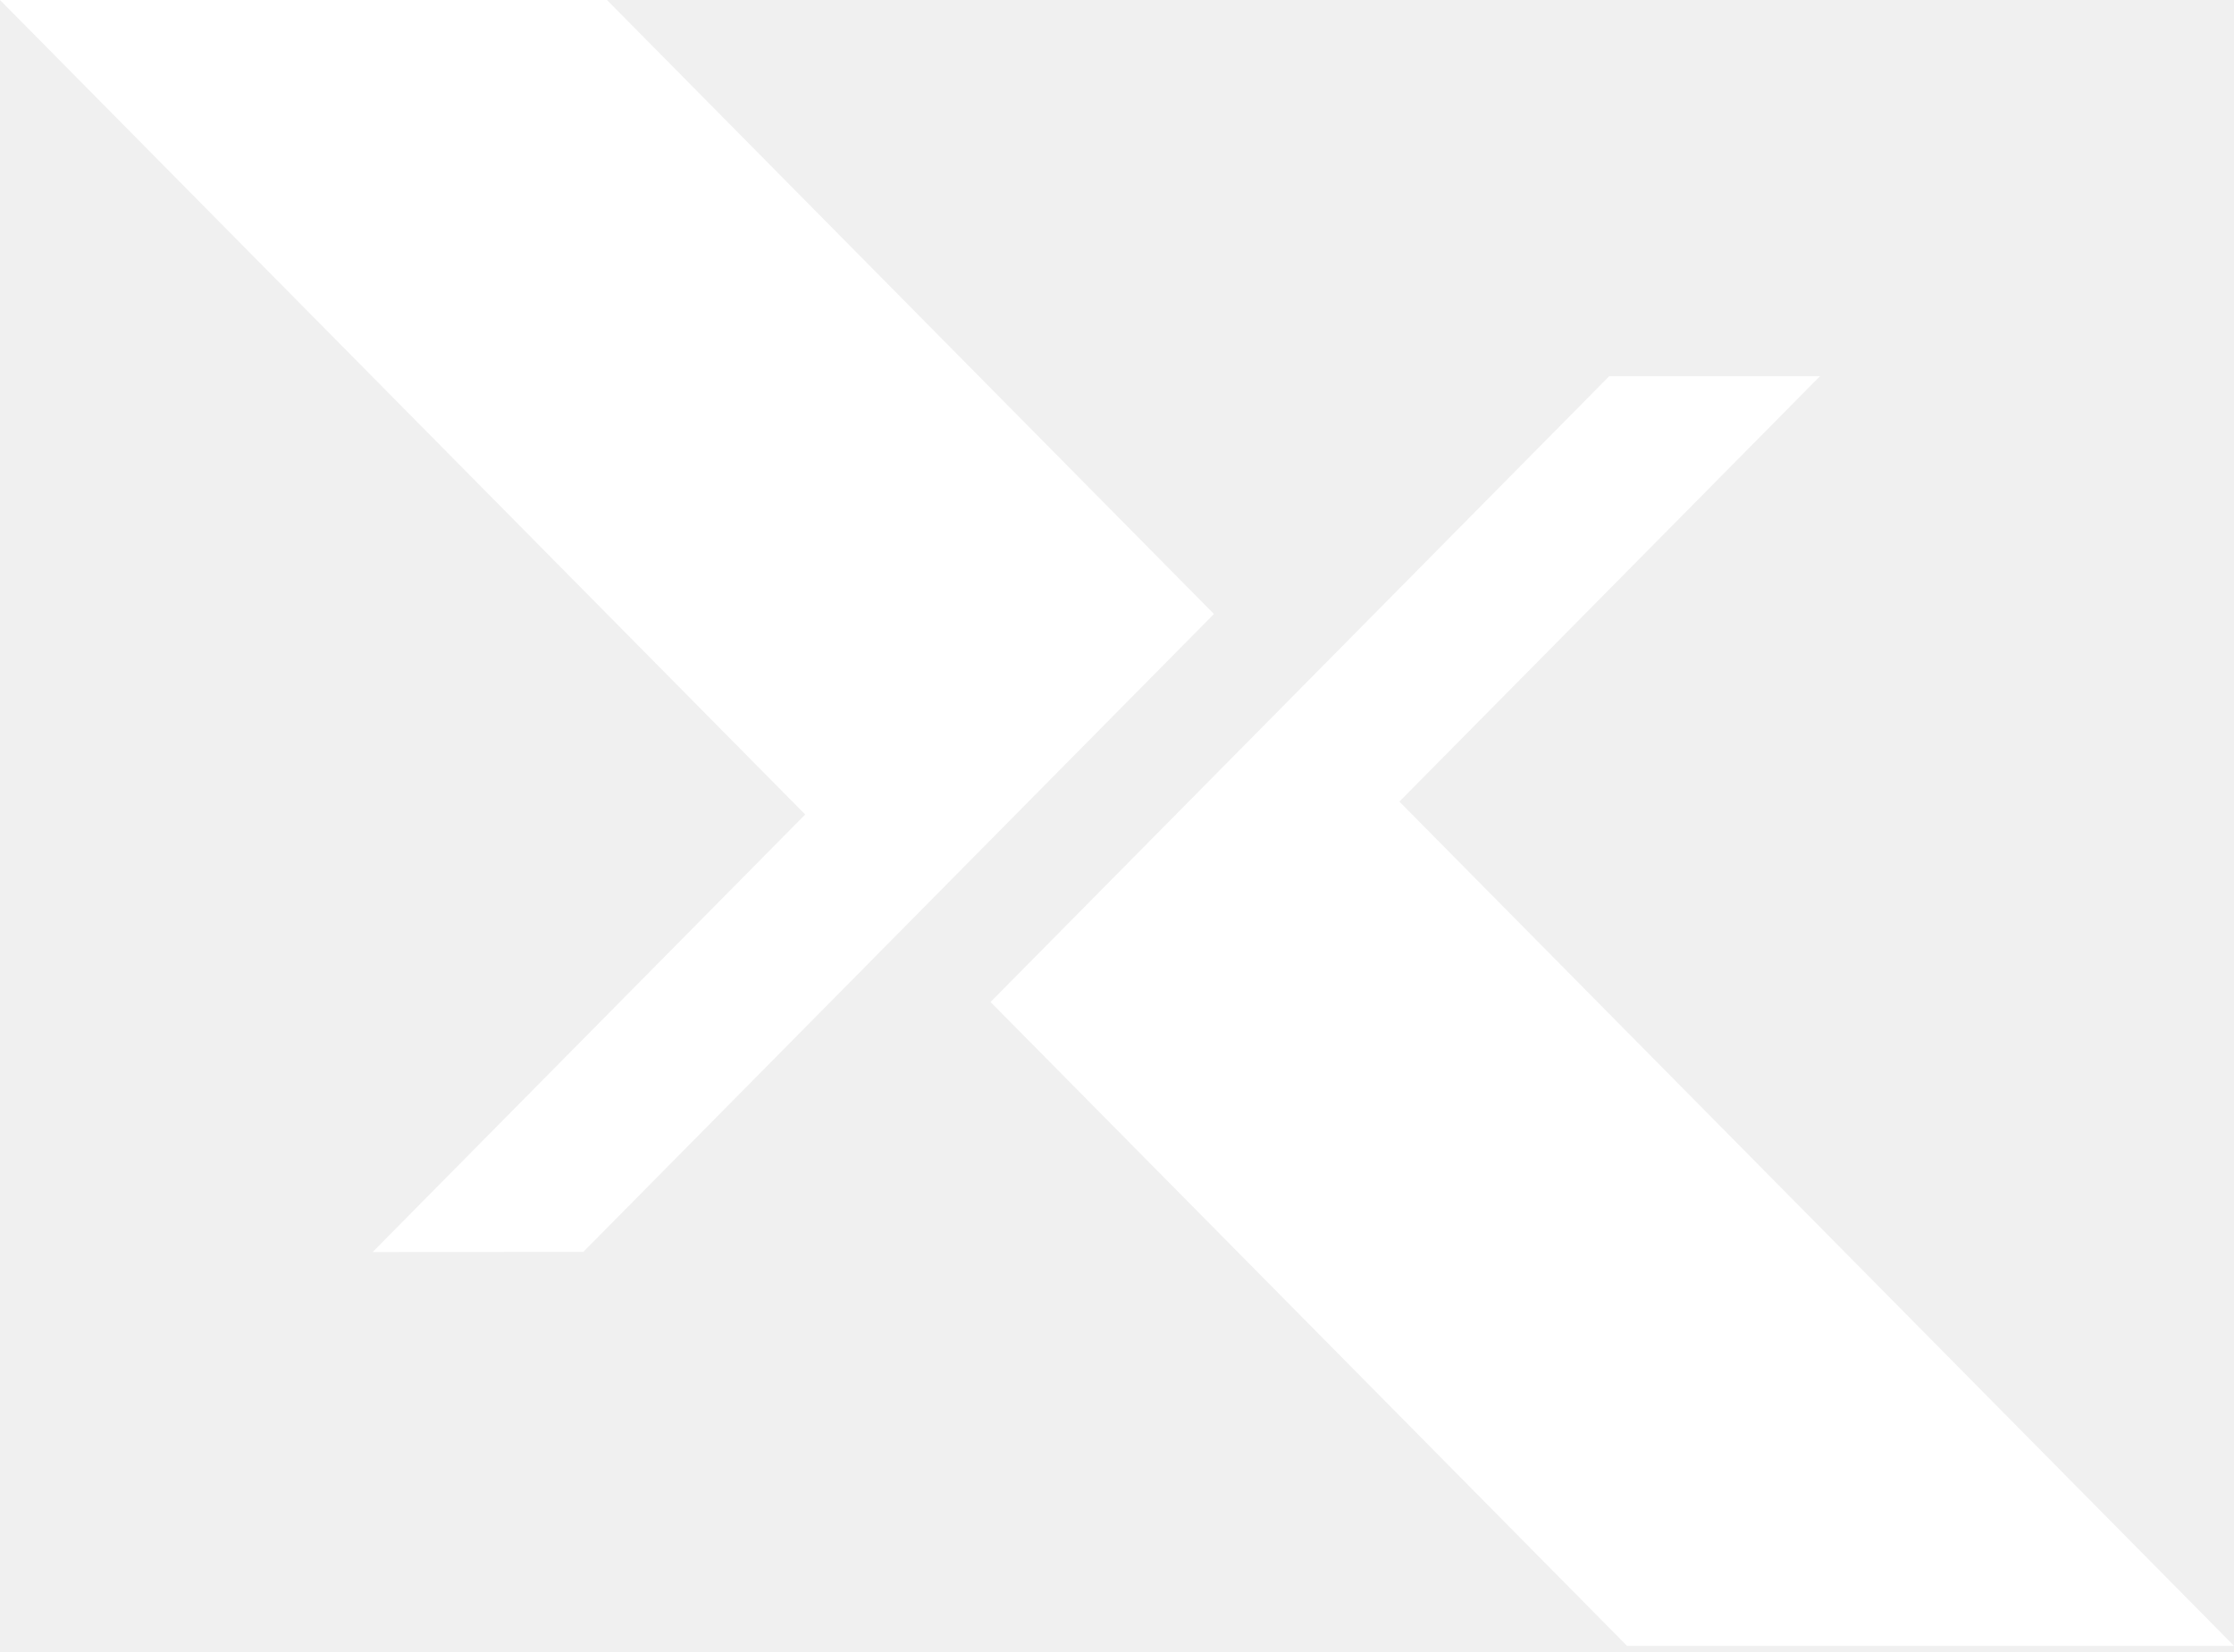
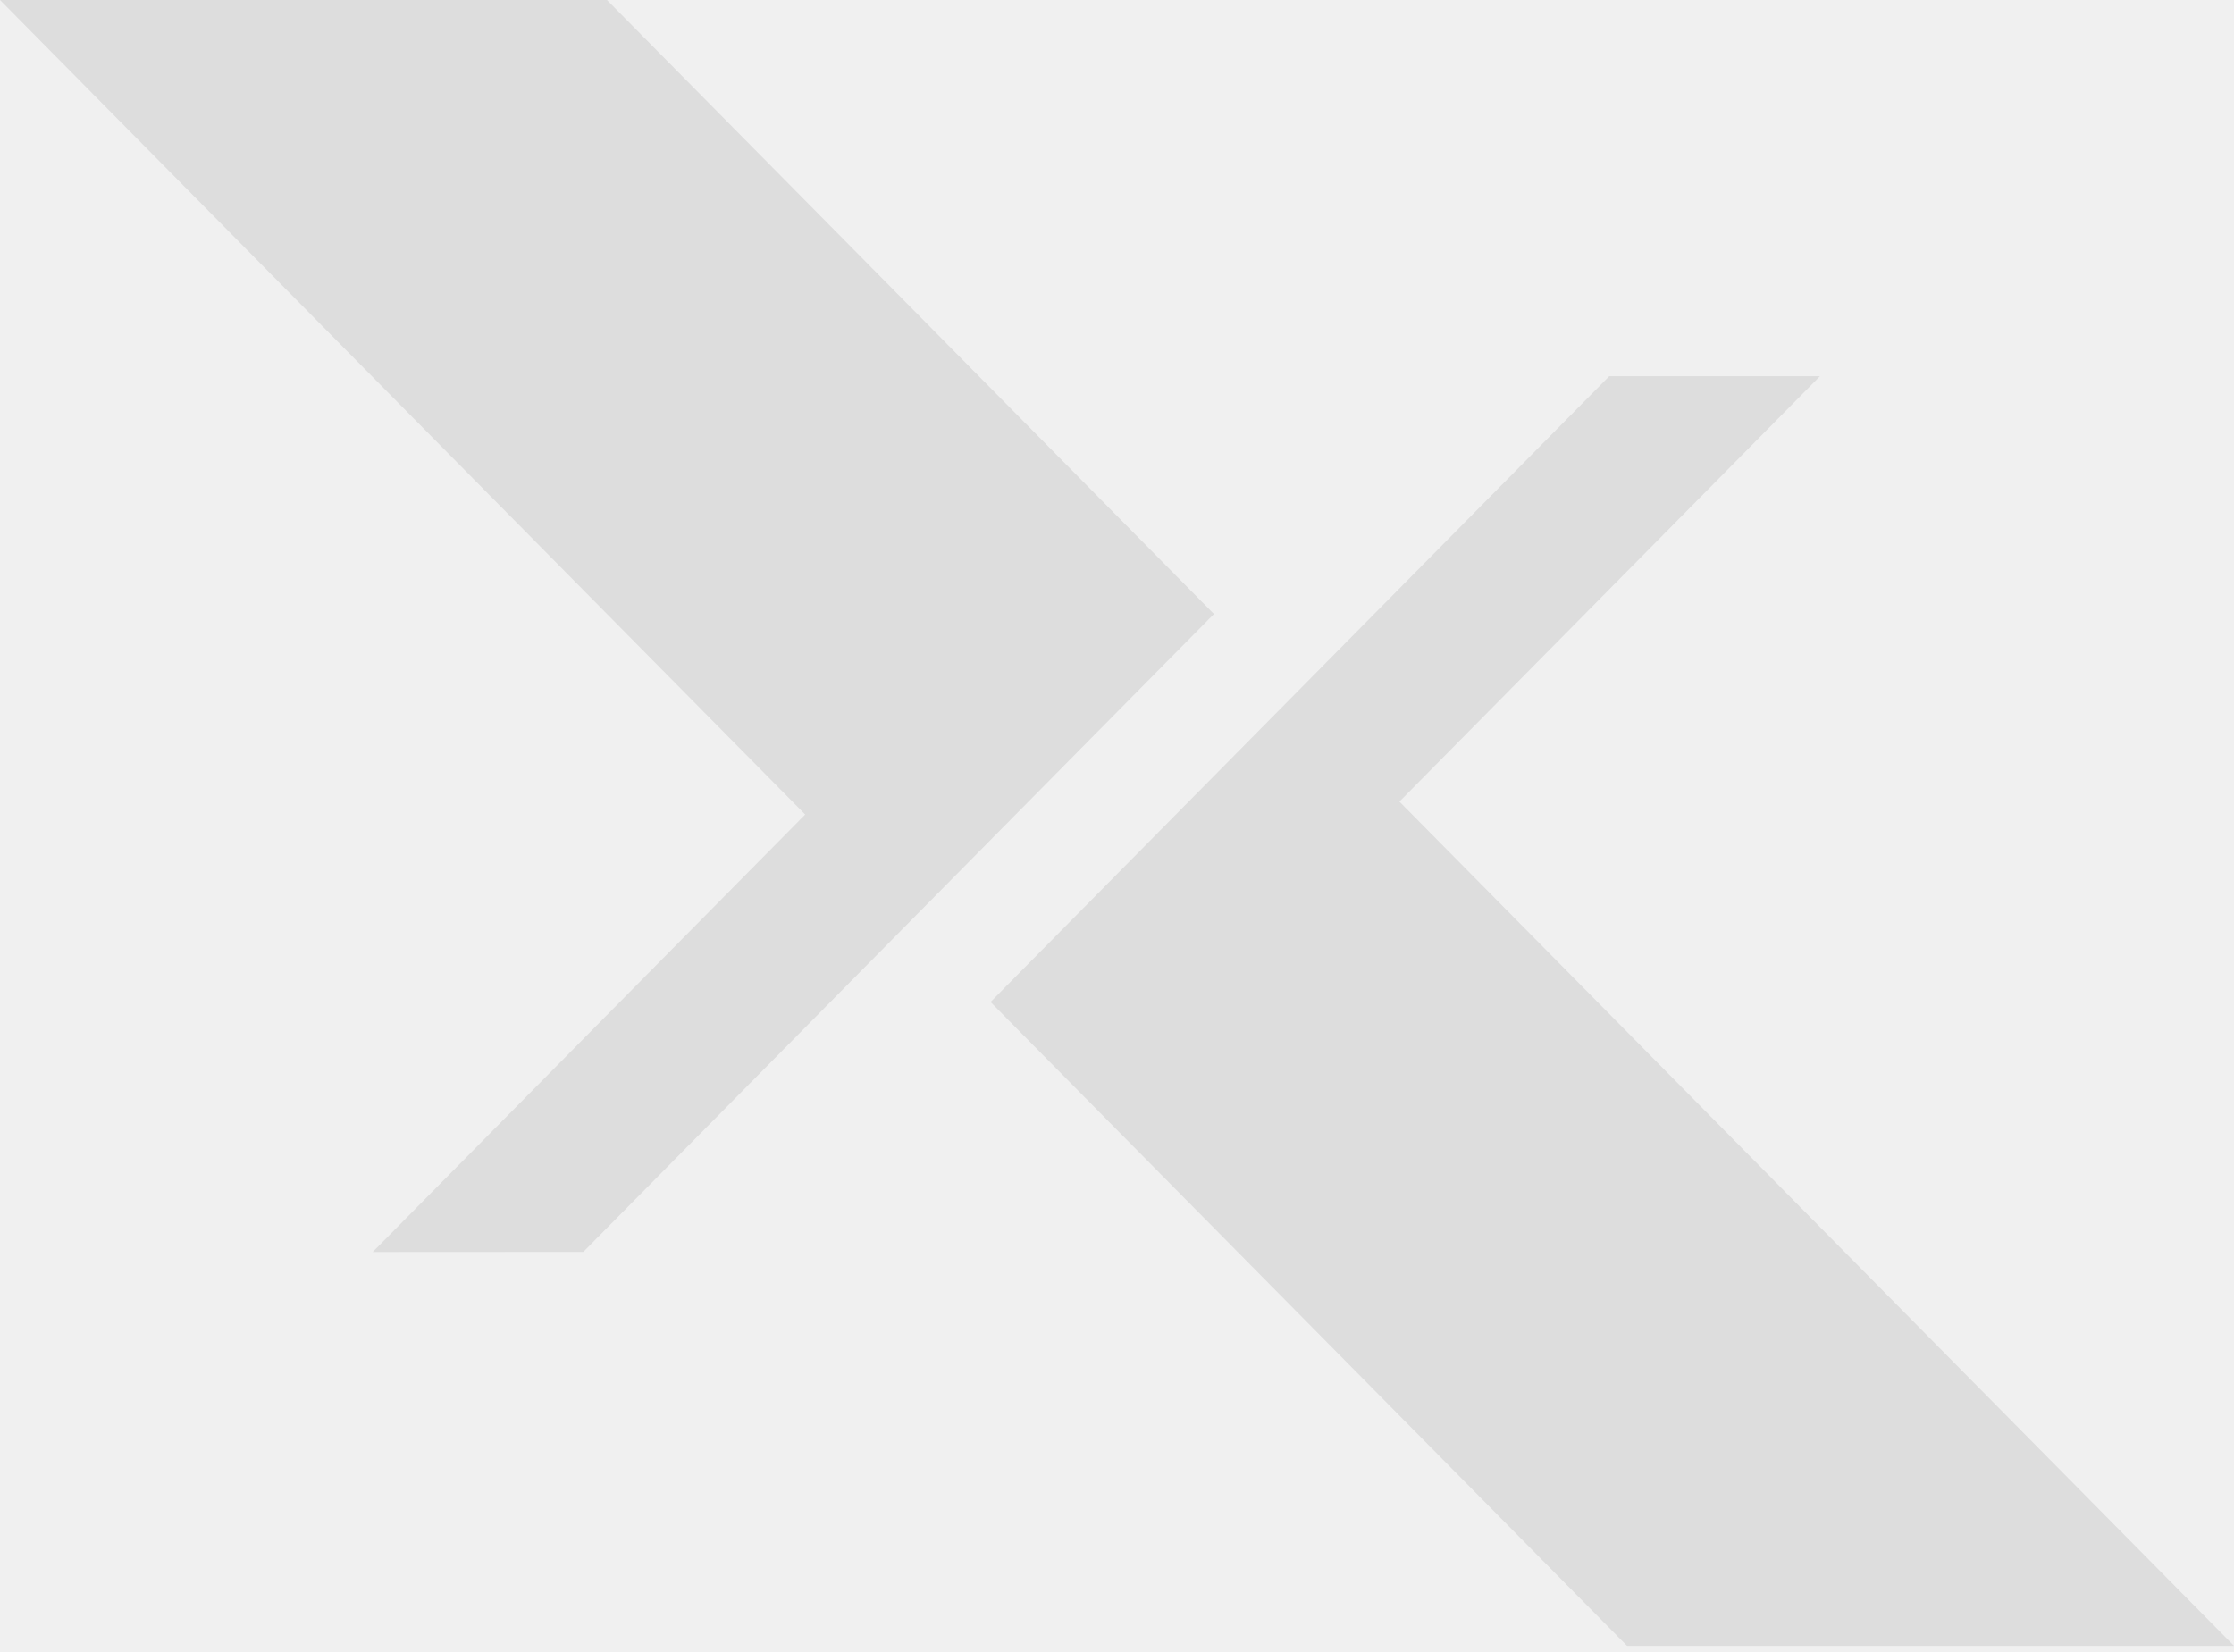
<svg xmlns="http://www.w3.org/2000/svg" width="380" height="281" viewBox="0 0 380 281" fill="none">
-   <path d="M273.729 64H309.578L238.038 136.373L380 280H276.755L168.491 170.466L273.729 64Z" fill="white" />
-   <path d="M206.491 104.456L99.219 212.98L63.39 213L136.963 138.569L0 0L103.248 0.003L206.491 104.456Z" fill="white" />
+   <path d="M273.729 64H309.578L238.038 136.373L380 280H276.755L168.491 170.466L273.729 64Z" fill="#DDDDDD" />
+   <path d="M206.491 104.456L99.219 212.98L63.39 213L136.963 138.569L0 0L103.248 0.003L206.491 104.456Z" fill="#DDDDDD" />
</svg>
